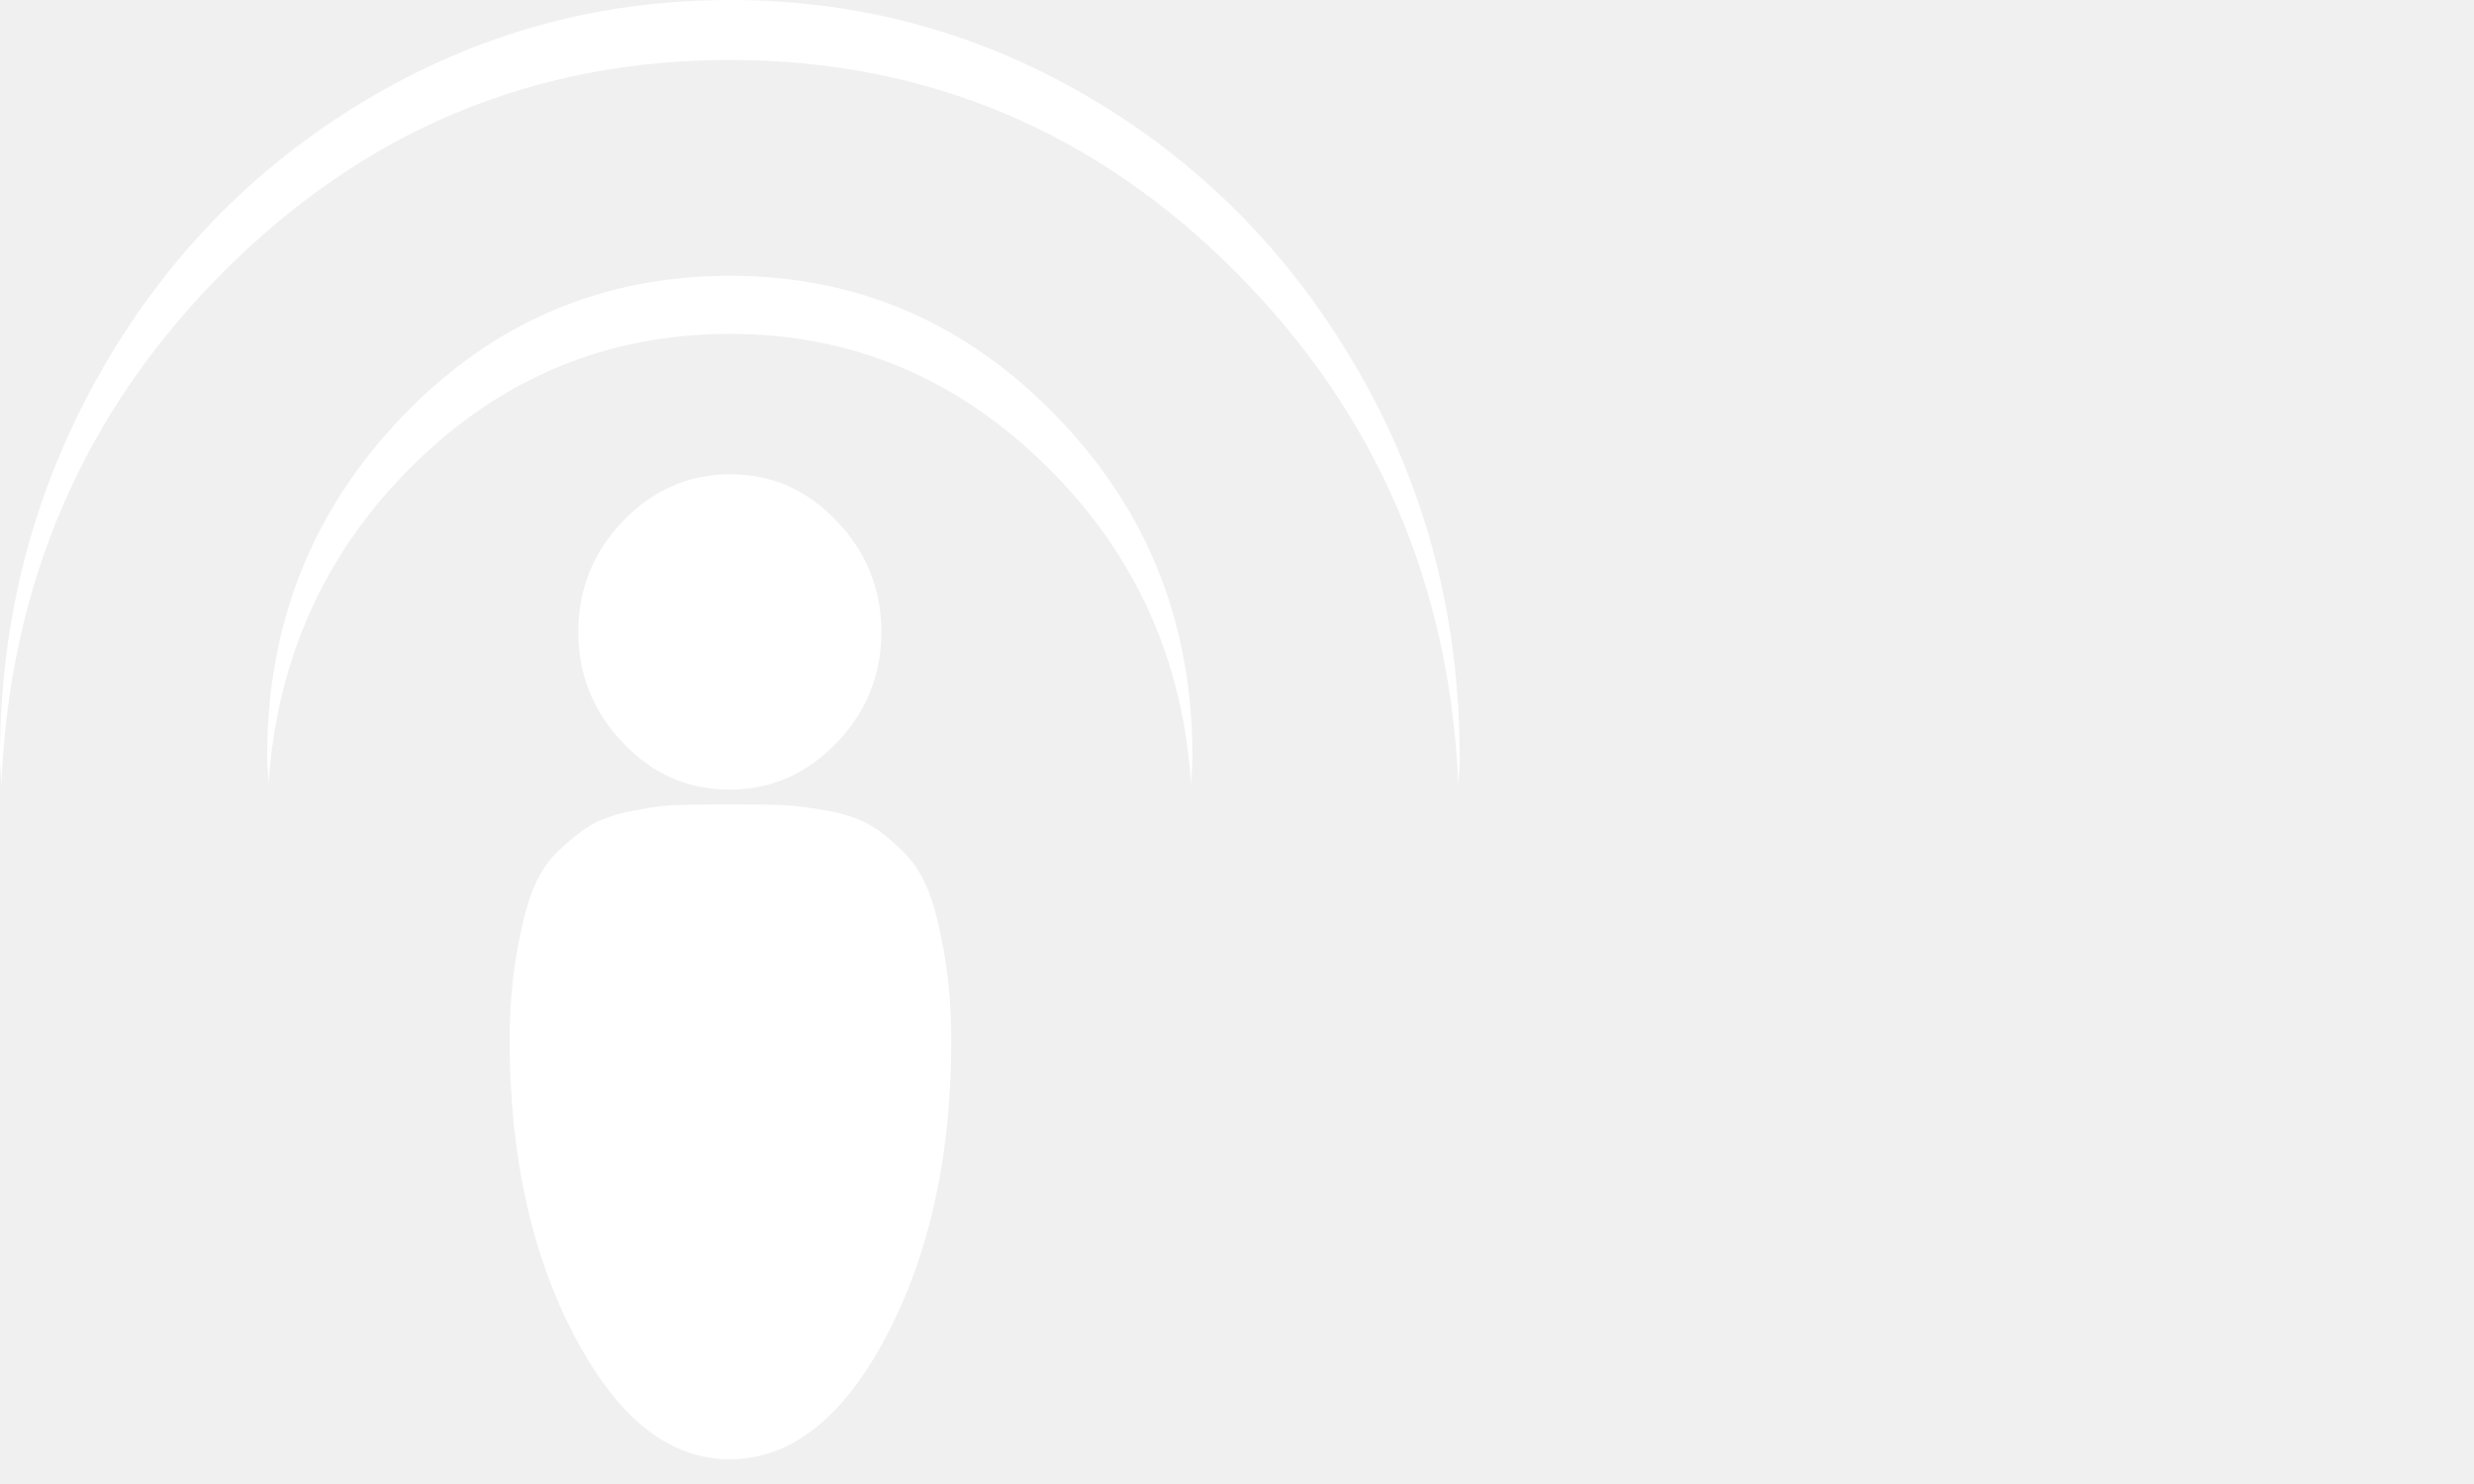
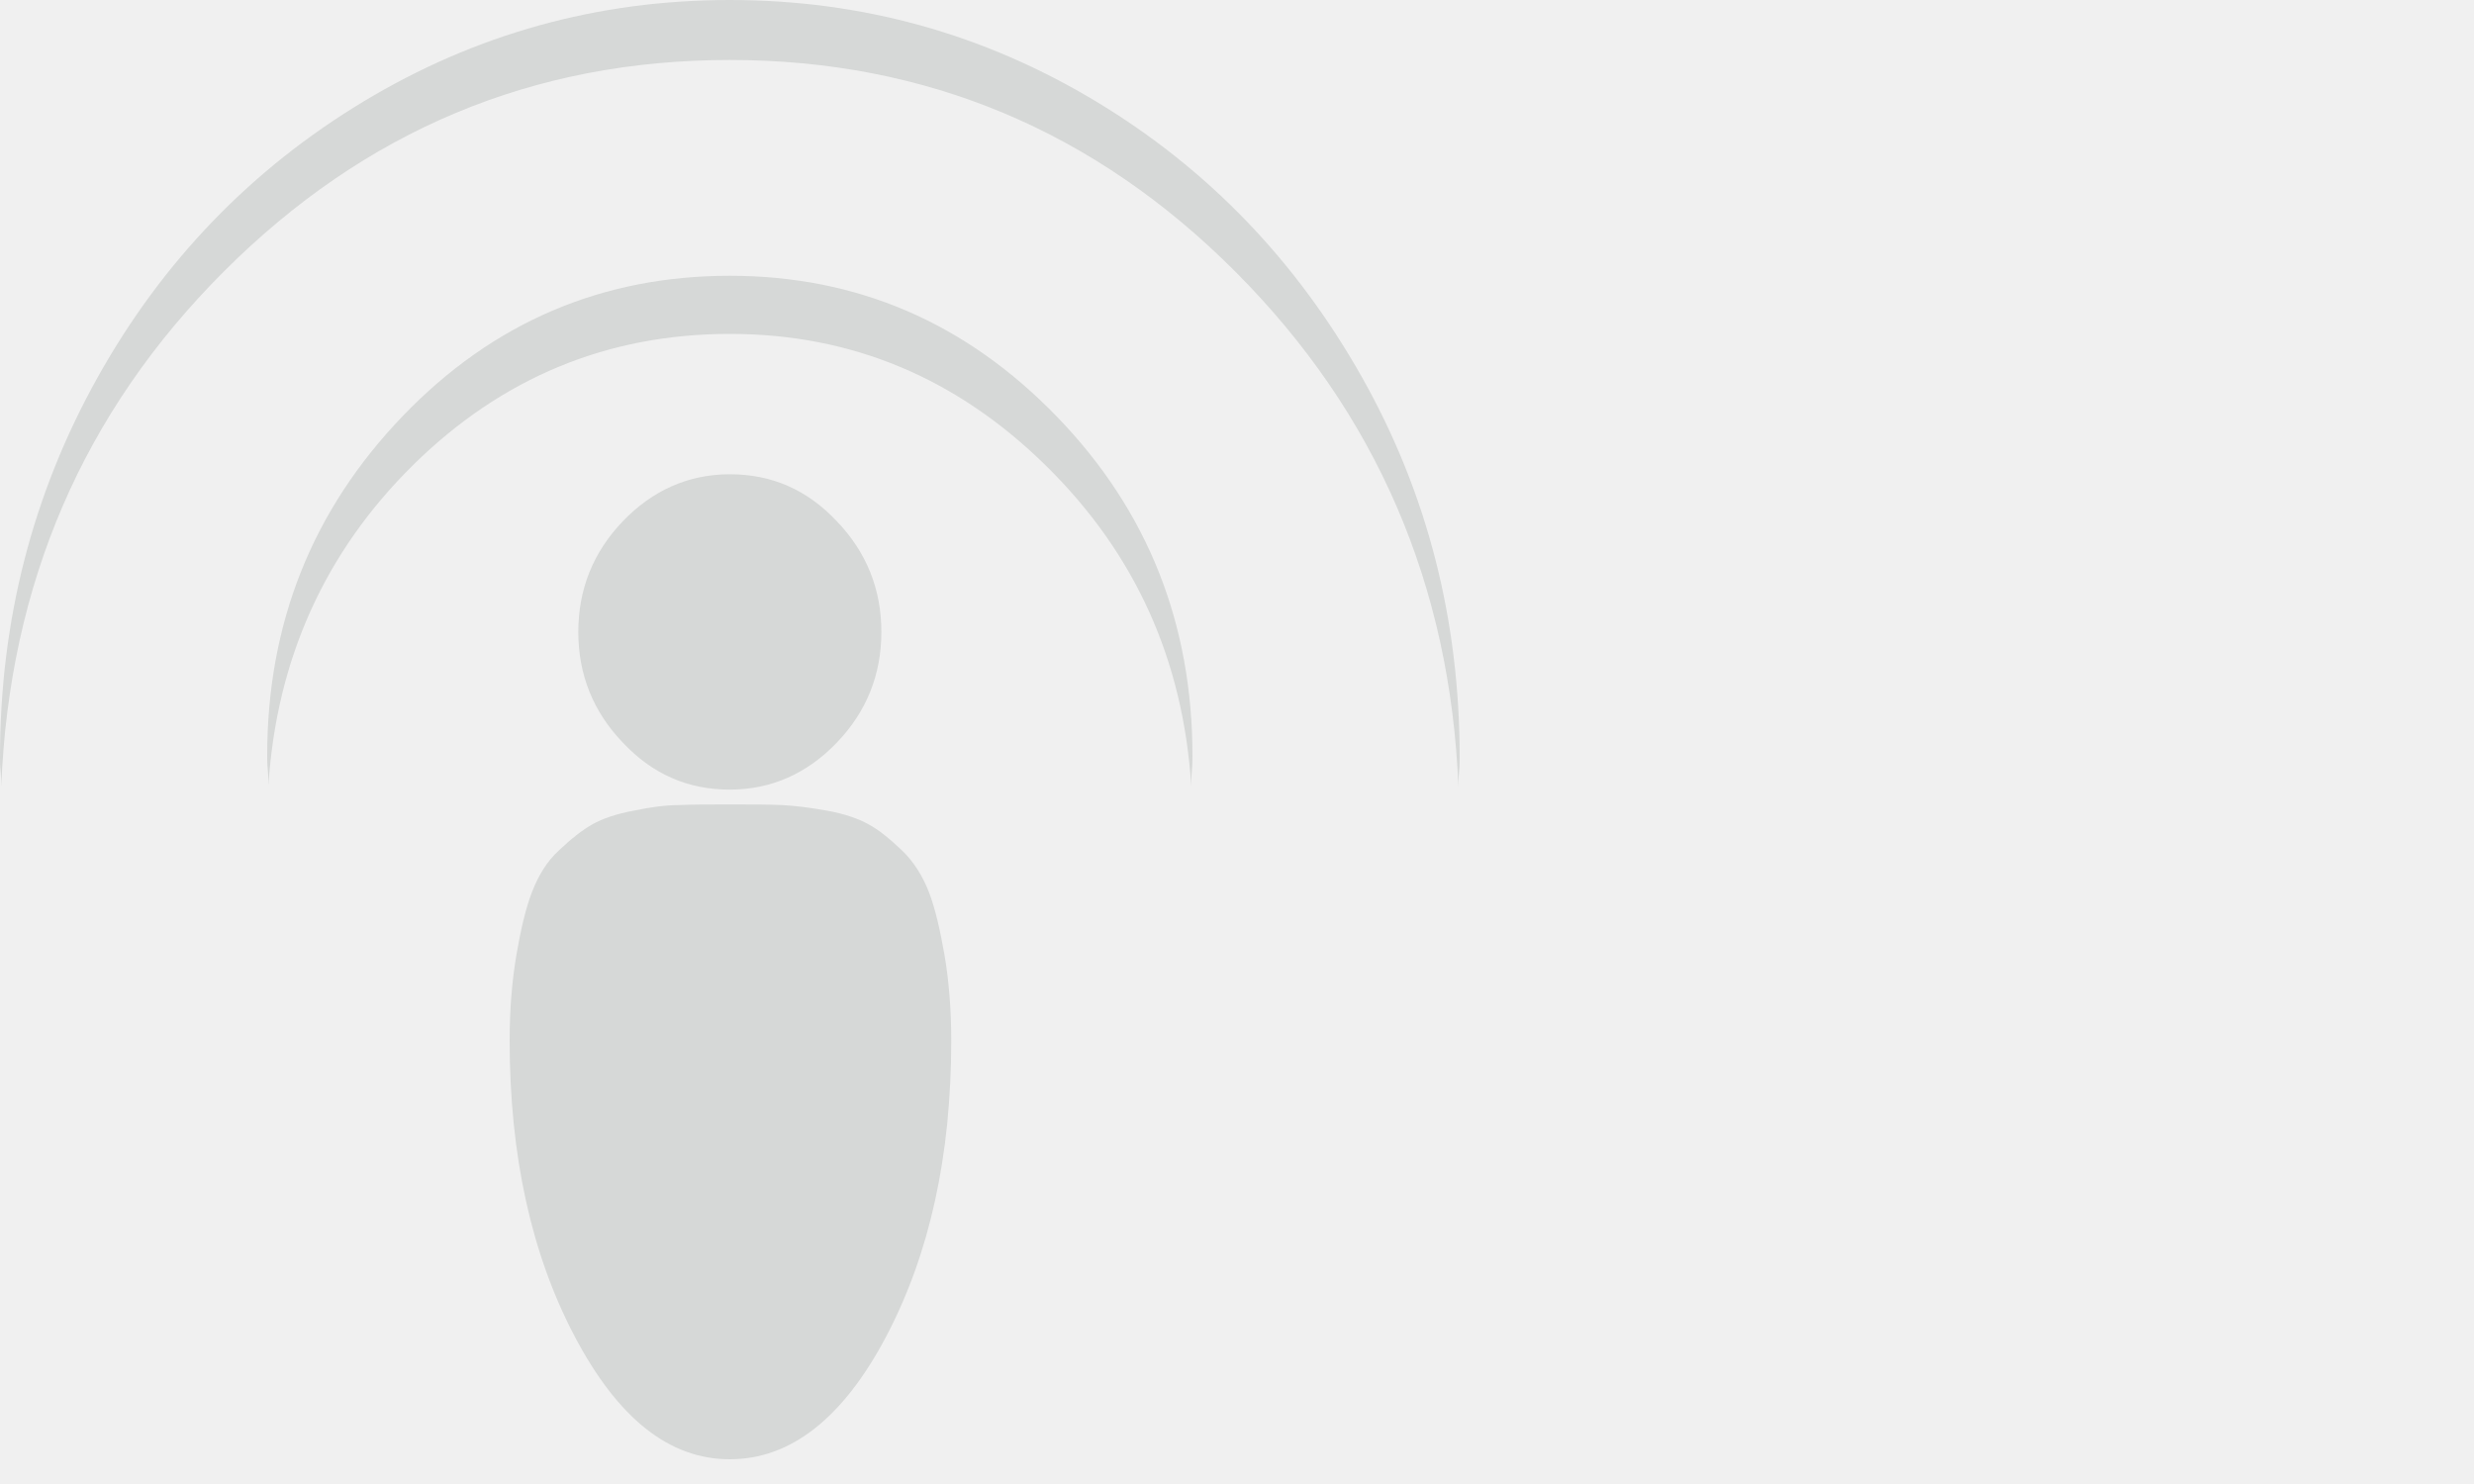
<svg xmlns="http://www.w3.org/2000/svg" id="Layer_1" viewBox="0 0 400 240" style="max-width:100%">
-   <style>.st0{fill:#fff}</style>
+   <style>.st0{fill:#d6d8d7}</style>
  <path class="st0" d="M0 122.5C0 100.3 5.3 79.8 15.8 61s24.9-33.7 43-44.6S96.6 0 118 0s41.1 5.5 59.2 16.4 32.4 25.8 43 44.6 15.8 39.3 15.8 61.5c0 .6 0 1.4-.1 2.4s-.1 1.7-.1 2.4c-1.3-32.7-13.3-60.5-36-83.3S149.8 9.7 118 9.7 59 21.1 36.2 43.9 1.5 94.5.2 127.2c0-.6 0-1.4-.1-2.4s-.1-1.7-.1-2.3zm43.2-.3c0-21.4 7.3-39.7 21.9-54.9S97.4 44.6 118 44.6s38.2 7.6 52.9 22.8 21.9 33.5 21.9 54.9c0 .5 0 1.3-.1 2.4-.1 1.1-.1 1.9-.1 2.4-1.3-20.3-9-37.5-23.4-51.7S137.8 54 118 54s-36.9 7.1-51.2 21.2-22.1 31.5-23.4 51.8c0-.5 0-1.3-.1-2.4-.1-1.1-.1-1.9-.1-2.4zm39.2 46.1c0-5.2.4-9.8 1.1-13.9.7-4.1 1.5-7.5 2.5-10.1s2.4-5 4.4-6.8c2-1.9 3.8-3.3 5.4-4.2s3.9-1.7 6.7-2.2c2.8-.6 5.3-.9 7.3-.9 2-.1 4.8-.1 8.3-.1 3.5 0 6.2 0 8.3.1s4.5.4 7.3.9 5.1 1.3 6.7 2.2c1.7.9 3.5 2.4 5.4 4.2s3.4 4.2 4.4 6.8 1.8 6.1 2.5 10.1c.7 4.1 1.1 8.7 1.1 13.9 0 18.6-3.5 34.5-10.5 47.8S127.8 236 118 236s-18.1-6.6-25.1-19.9c-7-13.3-10.5-29.3-10.5-47.8zm11.1-66.1c0-6.9 2.4-12.9 7.2-17.9s10.6-7.6 17.3-7.6c6.8 0 12.5 2.5 17.3 7.6 4.8 5 7.2 11 7.2 17.9 0 6.9-2.4 12.9-7.2 17.9-4.8 5-10.6 7.6-17.3 7.6-6.8 0-12.5-2.5-17.3-7.6-4.8-5-7.2-11-7.2-17.9z" />
</svg>
